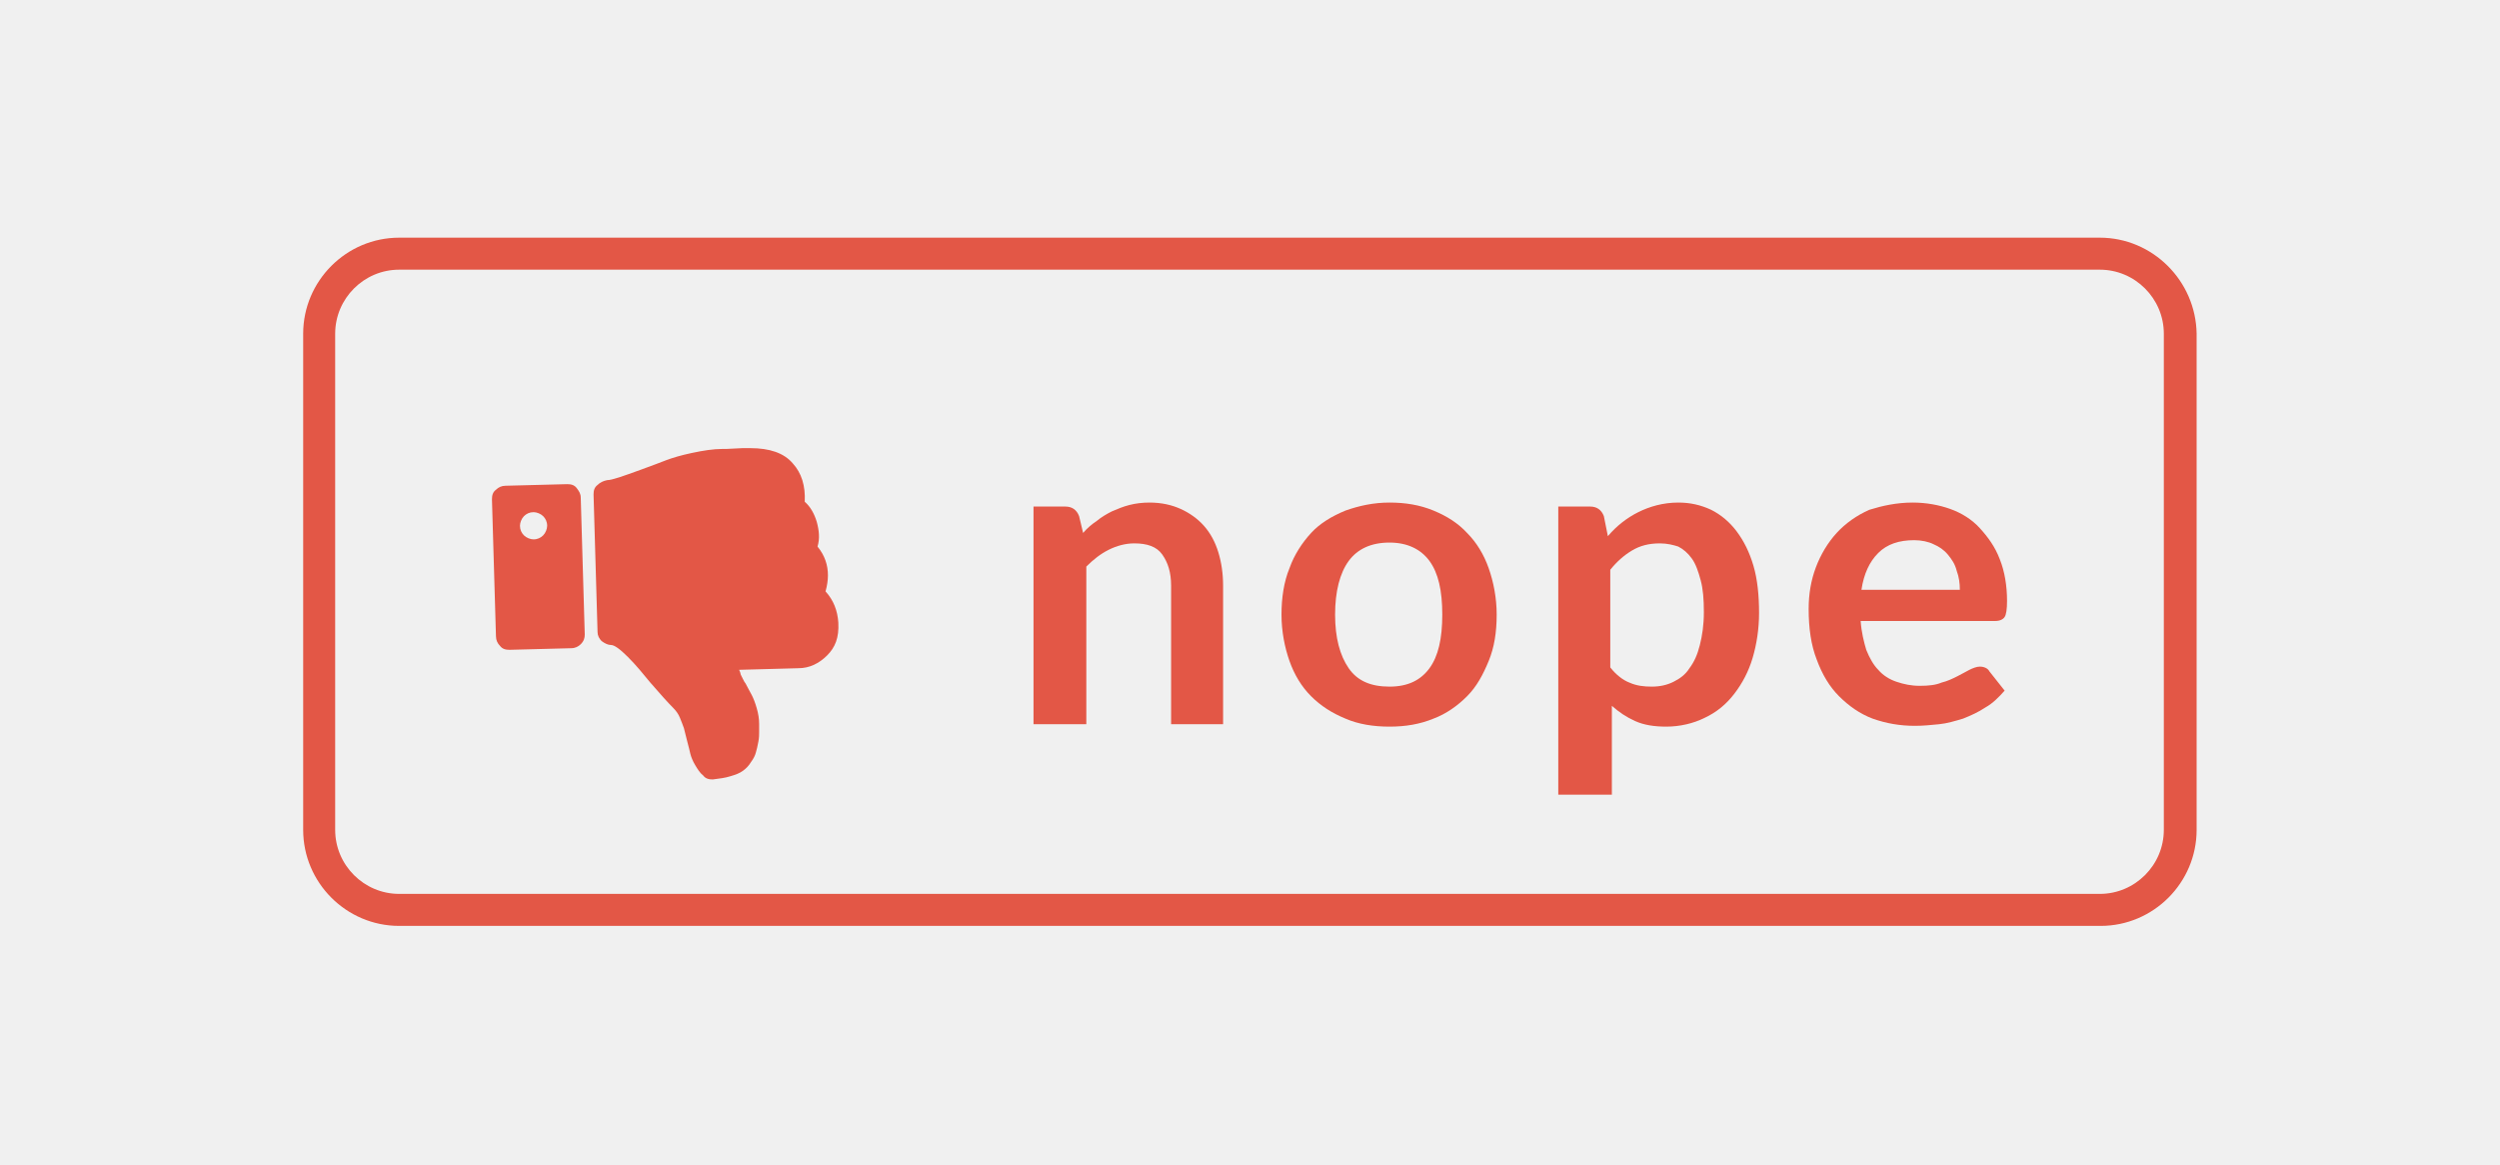
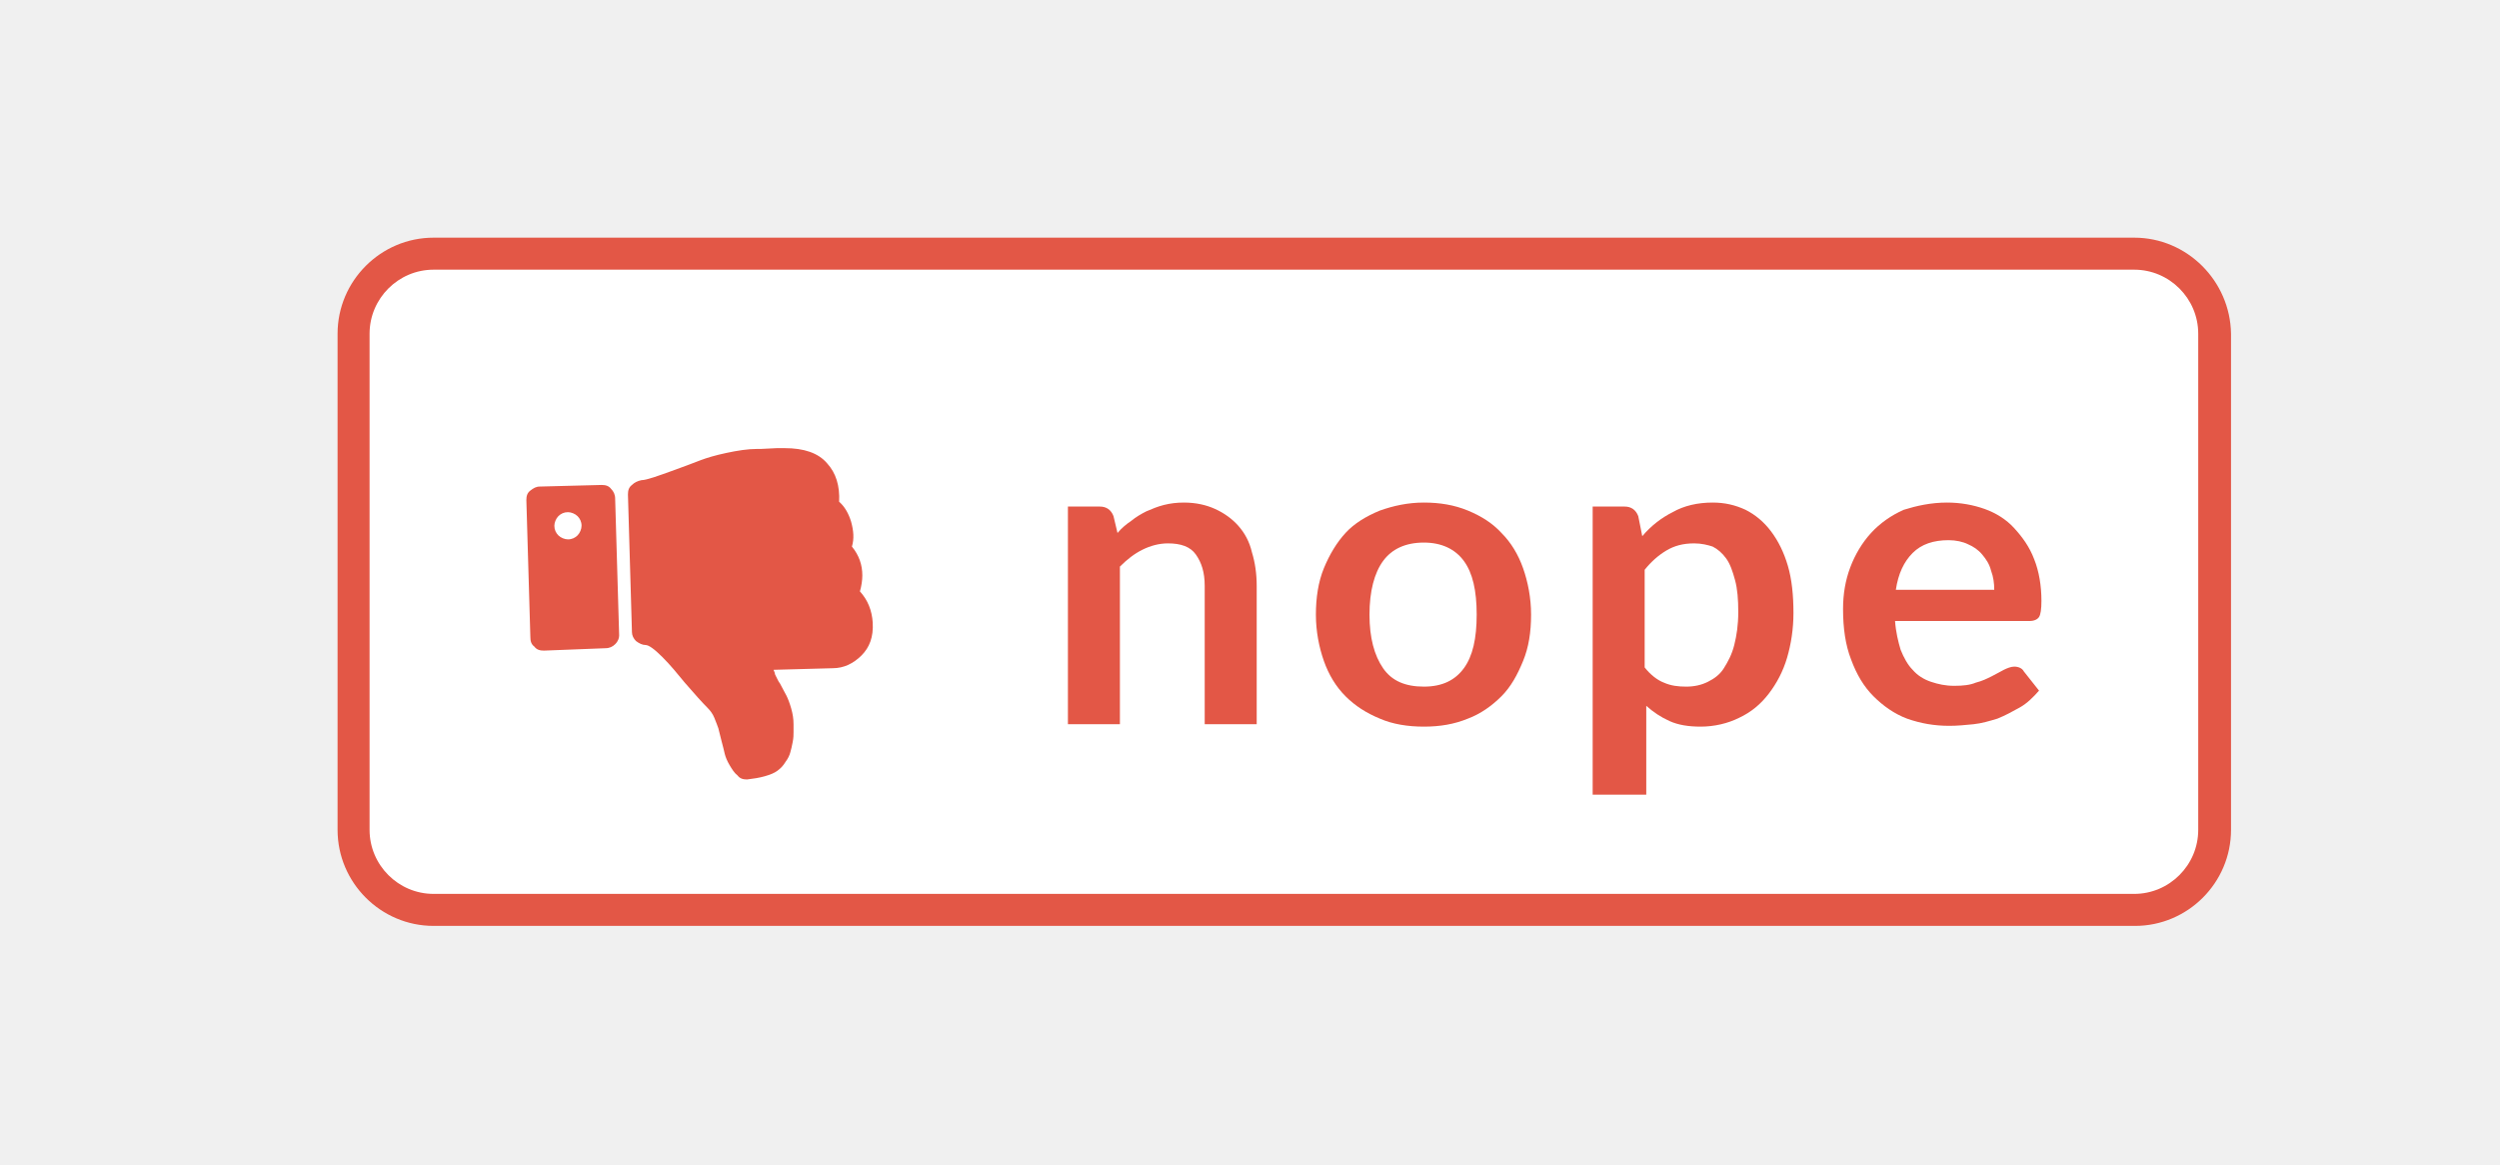
<svg xmlns="http://www.w3.org/2000/svg" version="1.1" id="Ebene_1" x="0px" y="0px" viewBox="0 0 312.4 145.5" enable-background="new 0 0 312.4 145.5" xml:space="preserve">
-   <path fill="#E35746" d="M262.5,33.7c4.4,0,8,3.6,8,8v62c0,4.4-3.6,8-8,8H49.9c-4.4,0-8-3.6-8-8v-62c0-4.4,3.6-8,8-8H262.5   M262.5,29.7H49.9c-6.6,0-12,5.4-12,12v62c0,6.6,5.4,12,12,12h212.7c6.6,0,12-5.4,12-12v-62C274.5,35.1,269.1,29.7,262.5,29.7  L262.5,29.7z" />
  <g>
-     <path fill="#E35746" d="M72.6,80.5c-0.3,0.3-0.7,0.5-1.2,0.5l-7.7,0.2c-0.5,0-0.9-0.1-1.2-0.5c-0.3-0.3-0.5-0.7-0.5-1.2l-0.5-17.1   c0-0.5,0.1-0.9,0.5-1.2c0.3-0.3,0.7-0.5,1.2-0.5l7.7-0.2c0.5,0,0.9,0.1,1.2,0.5s0.5,0.7,0.5,1.2l0.5,17.1   C73.1,79.7,73,80.1,72.6,80.5z M67.9,64.5c-0.3-0.3-0.8-0.5-1.2-0.5c-0.5,0-0.9,0.2-1.2,0.5c-0.3,0.3-0.5,0.8-0.5,1.2   c0,0.5,0.2,0.9,0.5,1.2c0.3,0.3,0.8,0.5,1.2,0.5c0.5,0,0.9-0.2,1.2-0.5s0.5-0.8,0.5-1.2C68.4,65.2,68.2,64.8,67.9,64.5z    M103.4,81.9c-1,1-2.2,1.6-3.6,1.6l-7.4,0.2c0.1,0.2,0.2,0.5,0.2,0.6c0.1,0.2,0.2,0.4,0.3,0.6c0.1,0.2,0.2,0.4,0.3,0.5   c0.3,0.6,0.6,1.1,0.8,1.5c0.2,0.4,0.4,0.9,0.6,1.6c0.2,0.7,0.3,1.3,0.3,2c0,0.4,0,0.8,0,1c0,0.3,0,0.7-0.1,1.2   c-0.1,0.5-0.2,1-0.3,1.3c-0.1,0.4-0.3,0.8-0.6,1.2c-0.3,0.5-0.6,0.8-1,1.1c-0.4,0.3-0.9,0.5-1.6,0.7c-0.6,0.2-1.4,0.3-2.2,0.4   c-0.5,0-0.9-0.1-1.2-0.5c-0.4-0.3-0.7-0.8-1-1.3c-0.3-0.5-0.5-1-0.6-1.4c-0.1-0.4-0.2-0.9-0.4-1.6c-0.2-0.7-0.3-1.3-0.4-1.6   s-0.3-0.8-0.5-1.3c-0.2-0.5-0.5-0.9-0.9-1.3c-0.6-0.6-1.5-1.6-2.8-3.1c-0.9-1.1-1.8-2.2-2.8-3.2s-1.7-1.5-2.1-1.5   c-0.4,0-0.8-0.2-1.2-0.5c-0.3-0.3-0.5-0.7-0.5-1.1l-0.5-17.2c0-0.5,0.1-0.9,0.5-1.2c0.3-0.3,0.7-0.5,1.2-0.6c0.6,0,2-0.5,4.2-1.3   c1.4-0.5,2.4-0.9,3.2-1.2s1.8-0.6,3.2-0.9c1.4-0.3,2.7-0.5,3.8-0.5l0.5,0l2-0.1l1,0c2.4,0,4.2,0.6,5.3,1.9c1.1,1.2,1.6,2.8,1.5,4.8   c0.7,0.6,1.2,1.5,1.5,2.5c0.3,1.1,0.4,2.1,0.1,3.1c0.9,1.1,1.3,2.3,1.3,3.6c0,0.6-0.1,1.3-0.3,2c1,1.1,1.5,2.4,1.6,3.9   C104.9,79.7,104.4,80.9,103.4,81.9z" />
+     <path fill="#FFFFFF" d="M54.2,113.7c-5.5,0-10-4.5-10-10v-62c0-5.5,4.5-10,10-10h212.7c5.5,0,10,4.5,10,10v62c0,5.5-4.5,10-10,10   H54.2z" />
+     <path fill="#E35746" d="M266.8,33.7c4.4,0,8,3.6,8,8v62c0,4.4-3.6,8-8,8H54.2c-4.4,0-8-3.6-8-8v-62c0-4.4,3.6-8,8-8H266.8    M266.8,29.7H54.2c-6.6,0-12,5.4-12,12v62c0,6.6,5.4,12,12,12h212.7c6.6,0,12-5.4,12-12v-62C278.8,35.1,273.4,29.7,266.8,29.7   L266.8,29.7z" />
  </g>
  <g>
-     <path fill="#E35746" d="M129.2,90.5V63.3h4c0.8,0,1.4,0.4,1.7,1.2l0.5,2.1c0.5-0.6,1.1-1.1,1.7-1.5c0.6-0.5,1.3-0.9,1.9-1.2   c0.7-0.3,1.4-0.6,2.2-0.8s1.6-0.3,2.5-0.3c1.5,0,2.8,0.3,3.9,0.8c1.1,0.5,2.1,1.2,2.9,2.1c0.8,0.9,1.4,2,1.8,3.3   c0.4,1.3,0.6,2.7,0.6,4.2v17.3h-6.5V73.2c0-1.7-0.4-2.9-1.1-3.9s-1.9-1.4-3.5-1.4c-1.1,0-2.2,0.3-3.2,0.8c-1,0.5-1.9,1.2-2.8,2.1   v19.7H129.2z" />
-     <path fill="#E35746" d="M173.7,62.8c2,0,3.8,0.3,5.5,1c1.7,0.7,3.1,1.6,4.2,2.8c1.2,1.2,2.1,2.7,2.7,4.4s1,3.7,1,5.8   c0,2.2-0.3,4.1-1,5.8s-1.5,3.2-2.7,4.4c-1.2,1.2-2.6,2.2-4.2,2.8c-1.7,0.7-3.5,1-5.5,1c-2,0-3.9-0.3-5.5-1   c-1.7-0.7-3.1-1.6-4.3-2.8c-1.2-1.2-2.1-2.7-2.7-4.4c-0.6-1.7-1-3.7-1-5.8c0-2.1,0.3-4.1,1-5.8c0.6-1.7,1.6-3.2,2.7-4.4   s2.6-2.1,4.3-2.8C169.9,63.2,171.7,62.8,173.7,62.8z M173.7,85.8c2.3,0,3.9-0.8,5-2.3s1.6-3.7,1.6-6.7s-0.5-5.2-1.6-6.7   s-2.8-2.3-5-2.3c-2.3,0-4,0.8-5.1,2.3c-1.1,1.5-1.7,3.8-1.7,6.7s0.6,5.1,1.7,6.7S171.4,85.8,173.7,85.8z" />
-     <path fill="#E35746" d="M194.8,99.3V63.3h4c0.8,0,1.4,0.4,1.7,1.2L201,67c1.1-1.3,2.4-2.3,3.8-3s3.1-1.2,5-1.2   c1.5,0,2.8,0.3,4.1,0.9c1.2,0.6,2.3,1.5,3.2,2.7s1.6,2.6,2.1,4.3c0.5,1.7,0.7,3.7,0.7,5.9c0,2-0.3,3.9-0.8,5.6s-1.3,3.2-2.3,4.5   c-1,1.3-2.2,2.3-3.7,3c-1.4,0.7-3.1,1.1-4.8,1.1c-1.5,0-2.8-0.2-3.9-0.7c-1.1-0.5-2-1.1-2.9-1.9v11.1H194.8z M207.5,67.9   c-1.4,0-2.5,0.3-3.5,0.9c-1,0.6-1.9,1.4-2.7,2.4v12.2c0.7,0.9,1.6,1.6,2.4,1.9c0.9,0.4,1.8,0.5,2.8,0.5c1,0,1.9-0.2,2.7-0.6   s1.5-0.9,2-1.7c0.6-0.8,1-1.7,1.3-2.9c0.3-1.2,0.5-2.5,0.5-4.1c0-1.6-0.1-2.9-0.4-4c-0.3-1.1-0.6-2-1.1-2.7   c-0.5-0.7-1.1-1.2-1.7-1.5C209.2,68.1,208.4,67.9,207.5,67.9z" />
-     <path fill="#E35746" d="M239.1,62.8c1.7,0,3.3,0.3,4.7,0.8c1.4,0.5,2.7,1.3,3.7,2.4c1,1.1,1.9,2.3,2.5,3.9c0.6,1.5,0.9,3.3,0.9,5.2   c0,1-0.1,1.7-0.3,2c-0.2,0.3-0.6,0.5-1.2,0.5h-16.8c0.1,1.4,0.4,2.6,0.7,3.6c0.4,1,0.9,1.9,1.5,2.5c0.6,0.7,1.4,1.2,2.3,1.5   c0.9,0.3,1.8,0.5,2.9,0.5c1.1,0,2-0.1,2.7-0.4c0.8-0.2,1.4-0.5,2-0.8c0.6-0.3,1.1-0.6,1.5-0.8c0.4-0.2,0.9-0.4,1.3-0.4   c0.5,0,1,0.2,1.2,0.6l1.9,2.4c-0.7,0.8-1.5,1.6-2.4,2.1c-0.9,0.6-1.8,1-2.8,1.4c-1,0.3-2,0.6-3,0.7c-1,0.1-2,0.2-3,0.2   c-1.9,0-3.6-0.3-5.3-0.9c-1.6-0.6-3-1.6-4.2-2.8c-1.2-1.2-2.1-2.7-2.8-4.6c-0.7-1.8-1-3.9-1-6.3c0-1.9,0.3-3.6,0.9-5.2   c0.6-1.6,1.5-3.1,2.6-4.3c1.1-1.2,2.5-2.2,4.1-2.9C235.3,63.2,237.1,62.8,239.1,62.8z M239.3,67.5c-1.9,0-3.4,0.5-4.5,1.6   c-1.1,1.1-1.8,2.6-2.1,4.6h12.3c0-0.8-0.1-1.6-0.4-2.4c-0.2-0.8-0.6-1.4-1.1-2s-1.1-1-1.8-1.3C241.1,67.7,240.2,67.5,239.3,67.5z" />
+     <path fill="#E35746" d="M76.9,80.5c-0.3,0.3-0.7,0.5-1.2,0.5L68,81.3c-0.5,0-0.9-0.1-1.2-0.5c-0.4-0.3-0.5-0.7-0.5-1.2l-0.5-17.1   c0-0.5,0.1-0.9,0.5-1.2s0.7-0.5,1.2-0.5l7.7-0.2c0.5,0,0.9,0.1,1.2,0.5c0.3,0.3,0.5,0.7,0.5,1.2l0.5,17.1   C77.4,79.7,77.3,80.1,76.9,80.5z M72.2,64.5c-0.3-0.3-0.8-0.5-1.2-0.5c-0.5,0-0.9,0.2-1.2,0.5c-0.3,0.3-0.5,0.8-0.5,1.2   c0,0.5,0.2,0.9,0.5,1.2c0.3,0.3,0.8,0.5,1.2,0.5c0.5,0,0.9-0.2,1.2-0.5s0.5-0.8,0.5-1.2C72.7,65.2,72.5,64.8,72.2,64.5z    M107.7,81.9c-1,1-2.2,1.6-3.6,1.6l-7.4,0.2c0.1,0.2,0.2,0.5,0.2,0.6c0.1,0.2,0.2,0.4,0.3,0.6c0.1,0.2,0.2,0.4,0.3,0.5   c0.3,0.6,0.6,1.1,0.8,1.5c0.2,0.4,0.4,0.9,0.6,1.6c0.2,0.7,0.3,1.3,0.3,2c0,0.4,0,0.8,0,1c0,0.3,0,0.7-0.1,1.2   c-0.1,0.5-0.2,1-0.3,1.3c-0.1,0.4-0.3,0.8-0.6,1.2c-0.3,0.5-0.6,0.8-1,1.1c-0.4,0.3-0.9,0.5-1.6,0.7s-1.4,0.3-2.2,0.4   c-0.5,0-0.9-0.1-1.2-0.5c-0.4-0.3-0.7-0.8-1-1.3c-0.3-0.5-0.5-1-0.6-1.4c-0.1-0.4-0.2-0.9-0.4-1.6c-0.2-0.7-0.3-1.3-0.4-1.6   s-0.3-0.8-0.5-1.3c-0.2-0.5-0.5-0.9-0.9-1.3c-0.6-0.6-1.5-1.6-2.8-3.1c-0.9-1.1-1.8-2.2-2.8-3.2c-1-1-1.7-1.5-2.1-1.5   c-0.4,0-0.8-0.2-1.2-0.5c-0.3-0.3-0.5-0.7-0.5-1.1l-0.5-17.2c0-0.5,0.1-0.9,0.5-1.2c0.3-0.3,0.7-0.5,1.2-0.6c0.6,0,2-0.5,4.2-1.3   c1.4-0.5,2.4-0.9,3.2-1.2c0.8-0.3,1.8-0.6,3.2-0.9c1.4-0.3,2.7-0.5,3.8-0.5l0.5,0l2-0.1l1,0c2.4,0,4.2,0.6,5.3,1.9   c1.1,1.2,1.6,2.8,1.5,4.8c0.7,0.6,1.2,1.5,1.5,2.5c0.3,1.1,0.4,2.1,0.1,3.1c0.9,1.1,1.3,2.3,1.3,3.6c0,0.6-0.1,1.3-0.3,2   c1,1.1,1.5,2.4,1.6,3.9C109.2,79.6,108.7,80.9,107.7,81.9z" />
+   </g>
+   <g>
+     <path fill="#E35746" d="M133.5,90.5V63.3h4c0.8,0,1.4,0.4,1.7,1.2l0.5,2.1c0.5-0.6,1.1-1.1,1.7-1.5c0.6-0.5,1.3-0.9,1.9-1.2   c0.7-0.3,1.4-0.6,2.2-0.8s1.6-0.3,2.5-0.3c1.5,0,2.8,0.3,3.9,0.8c1.1,0.5,2.1,1.2,2.9,2.1c0.8,0.9,1.4,2,1.7,3.3   c0.4,1.3,0.6,2.7,0.6,4.2v17.3h-6.5V73.2c0-1.7-0.4-2.9-1.1-3.9s-1.9-1.4-3.5-1.4c-1.1,0-2.2,0.3-3.2,0.8c-1,0.5-1.9,1.2-2.8,2.1   v19.7H133.5z" />
+     <path fill="#E35746" d="M178,62.8c2,0,3.8,0.3,5.5,1c1.7,0.7,3.1,1.6,4.2,2.8c1.2,1.2,2.1,2.7,2.7,4.4s1,3.7,1,5.8   c0,2.2-0.3,4.1-1,5.8s-1.5,3.2-2.7,4.4c-1.2,1.2-2.6,2.2-4.2,2.8c-1.7,0.7-3.5,1-5.5,1c-2,0-3.9-0.3-5.5-1   c-1.7-0.7-3.1-1.6-4.3-2.8c-1.2-1.2-2.1-2.7-2.7-4.4s-1-3.7-1-5.8c0-2.1,0.3-4.1,1-5.8s1.6-3.2,2.7-4.4s2.6-2.1,4.3-2.8   C174.2,63.2,176,62.8,178,62.8z M178,85.8c2.3,0,3.9-0.8,5-2.3c1.1-1.5,1.6-3.7,1.6-6.7s-0.5-5.2-1.6-6.7c-1.1-1.5-2.8-2.3-5-2.3   c-2.3,0-4,0.8-5.1,2.3c-1.1,1.5-1.7,3.8-1.7,6.7s0.6,5.1,1.7,6.7C174,85.1,175.7,85.8,178,85.8z" />
+     <path fill="#E35746" d="M199.1,99.3V63.3h4c0.8,0,1.4,0.4,1.7,1.2l0.5,2.5c1.1-1.3,2.4-2.3,3.8-3c1.4-0.8,3.1-1.2,5-1.2   c1.5,0,2.8,0.3,4.1,0.9c1.2,0.6,2.3,1.5,3.2,2.7c0.9,1.2,1.6,2.6,2.1,4.3c0.5,1.7,0.7,3.7,0.7,5.9c0,2-0.3,3.9-0.8,5.6   s-1.3,3.2-2.3,4.5c-1,1.3-2.2,2.3-3.7,3c-1.4,0.7-3.1,1.1-4.8,1.1c-1.5,0-2.8-0.2-3.9-0.7c-1.1-0.5-2-1.1-2.9-1.9v11.1H199.1z    M211.8,67.9c-1.4,0-2.5,0.3-3.5,0.9c-1,0.6-1.9,1.4-2.7,2.4v12.2c0.7,0.9,1.6,1.6,2.4,1.9c0.9,0.4,1.8,0.5,2.8,0.5   c1,0,1.9-0.2,2.7-0.6s1.5-0.9,2-1.7s1-1.7,1.3-2.9s0.5-2.5,0.5-4.1c0-1.6-0.1-2.9-0.4-4c-0.3-1.1-0.6-2-1.1-2.7   c-0.5-0.7-1.1-1.2-1.7-1.5C213.5,68.1,212.7,67.9,211.8,67.9z" />
+     <path fill="#E35746" d="M243.4,62.8c1.7,0,3.3,0.3,4.7,0.8c1.4,0.5,2.7,1.3,3.7,2.4c1,1.1,1.9,2.3,2.5,3.9c0.6,1.5,0.9,3.3,0.9,5.2   c0,1-0.1,1.7-0.3,2c-0.2,0.3-0.6,0.5-1.2,0.5h-16.8c0.1,1.4,0.4,2.6,0.7,3.6c0.4,1,0.9,1.9,1.5,2.5c0.6,0.7,1.4,1.2,2.3,1.5   c0.9,0.3,1.8,0.5,2.9,0.5c1.1,0,2-0.1,2.7-0.4c0.8-0.2,1.4-0.5,2-0.8c0.6-0.3,1.1-0.6,1.5-0.8c0.4-0.2,0.9-0.4,1.3-0.4   c0.5,0,1,0.2,1.2,0.6l1.9,2.4c-0.7,0.8-1.5,1.6-2.4,2.1s-1.8,1-2.8,1.4c-1,0.3-2,0.6-3,0.7c-1,0.1-2,0.2-3,0.2   c-1.9,0-3.6-0.3-5.3-0.9c-1.6-0.6-3-1.6-4.2-2.8c-1.2-1.2-2.1-2.7-2.8-4.6c-0.7-1.8-1-3.9-1-6.3c0-1.9,0.3-3.6,0.9-5.2   s1.5-3.1,2.6-4.3c1.1-1.2,2.5-2.2,4.1-2.9C239.6,63.2,241.4,62.8,243.4,62.8z M243.6,67.5c-1.9,0-3.4,0.5-4.5,1.6   c-1.1,1.1-1.8,2.6-2.1,4.6h12.3c0-0.8-0.1-1.6-0.4-2.4c-0.2-0.8-0.6-1.4-1.1-2c-0.5-0.6-1.1-1-1.8-1.3   C245.4,67.7,244.5,67.5,243.6,67.5z" />
  </g>
</svg>
